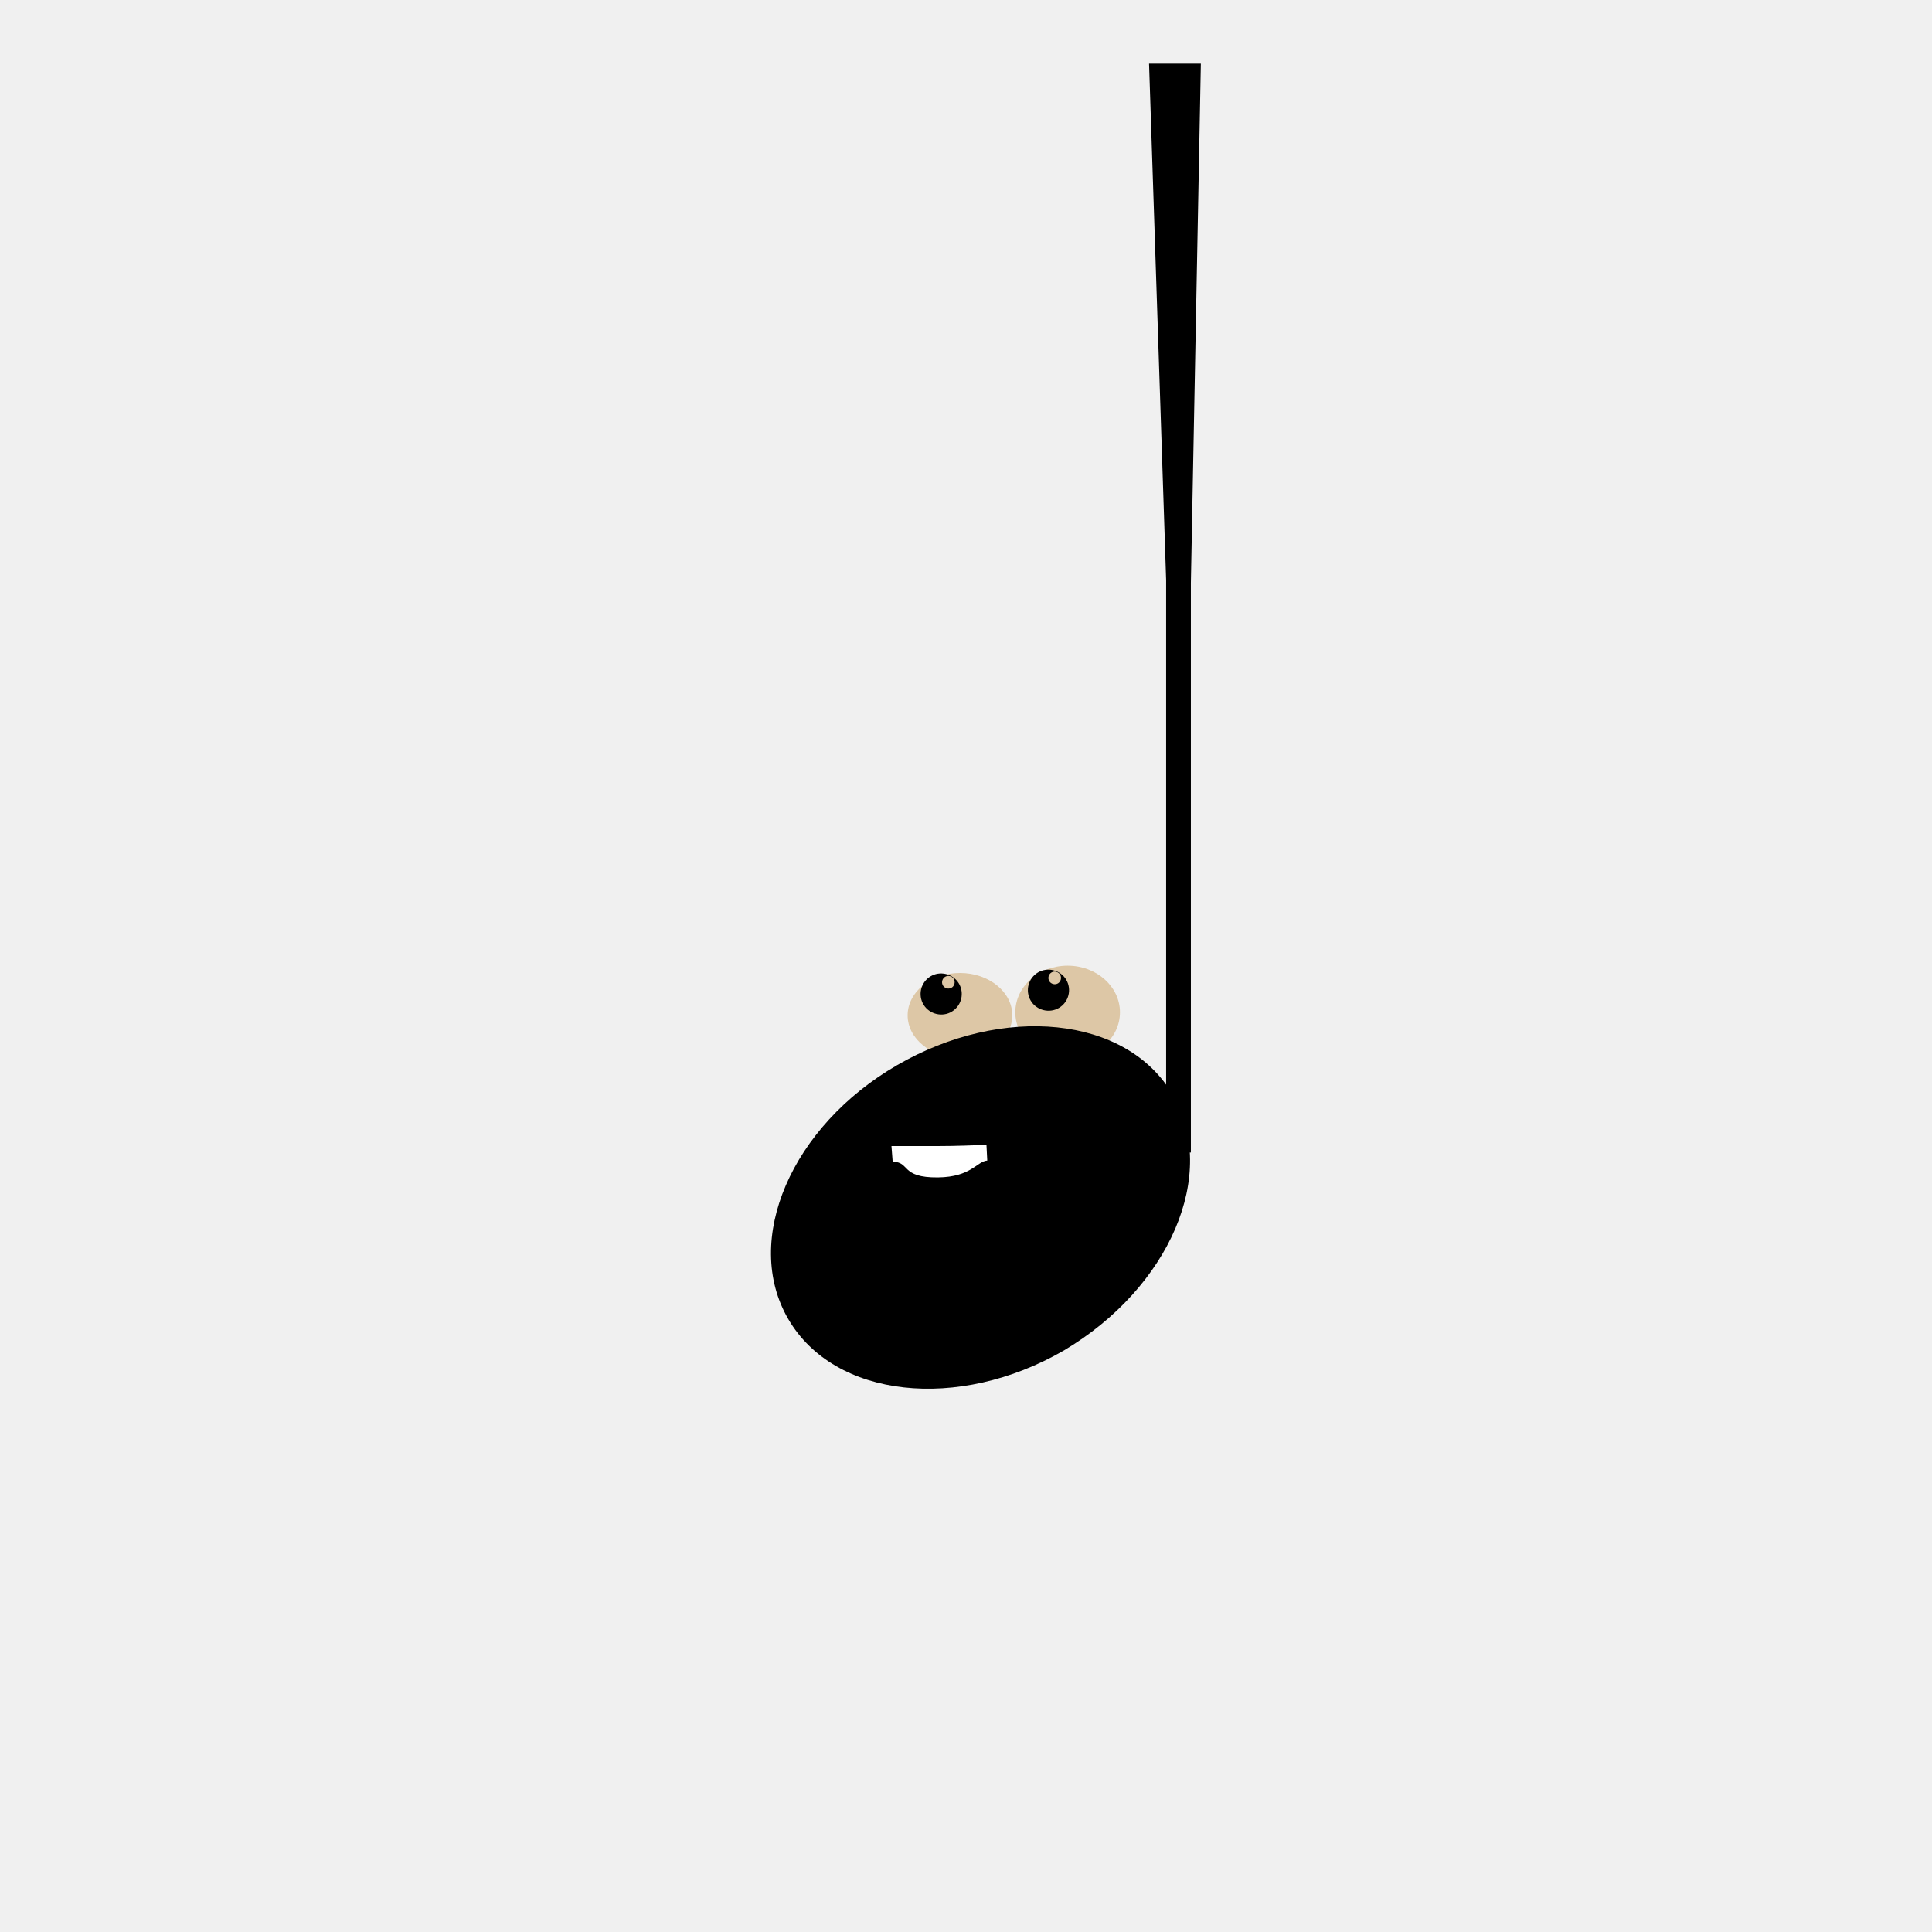
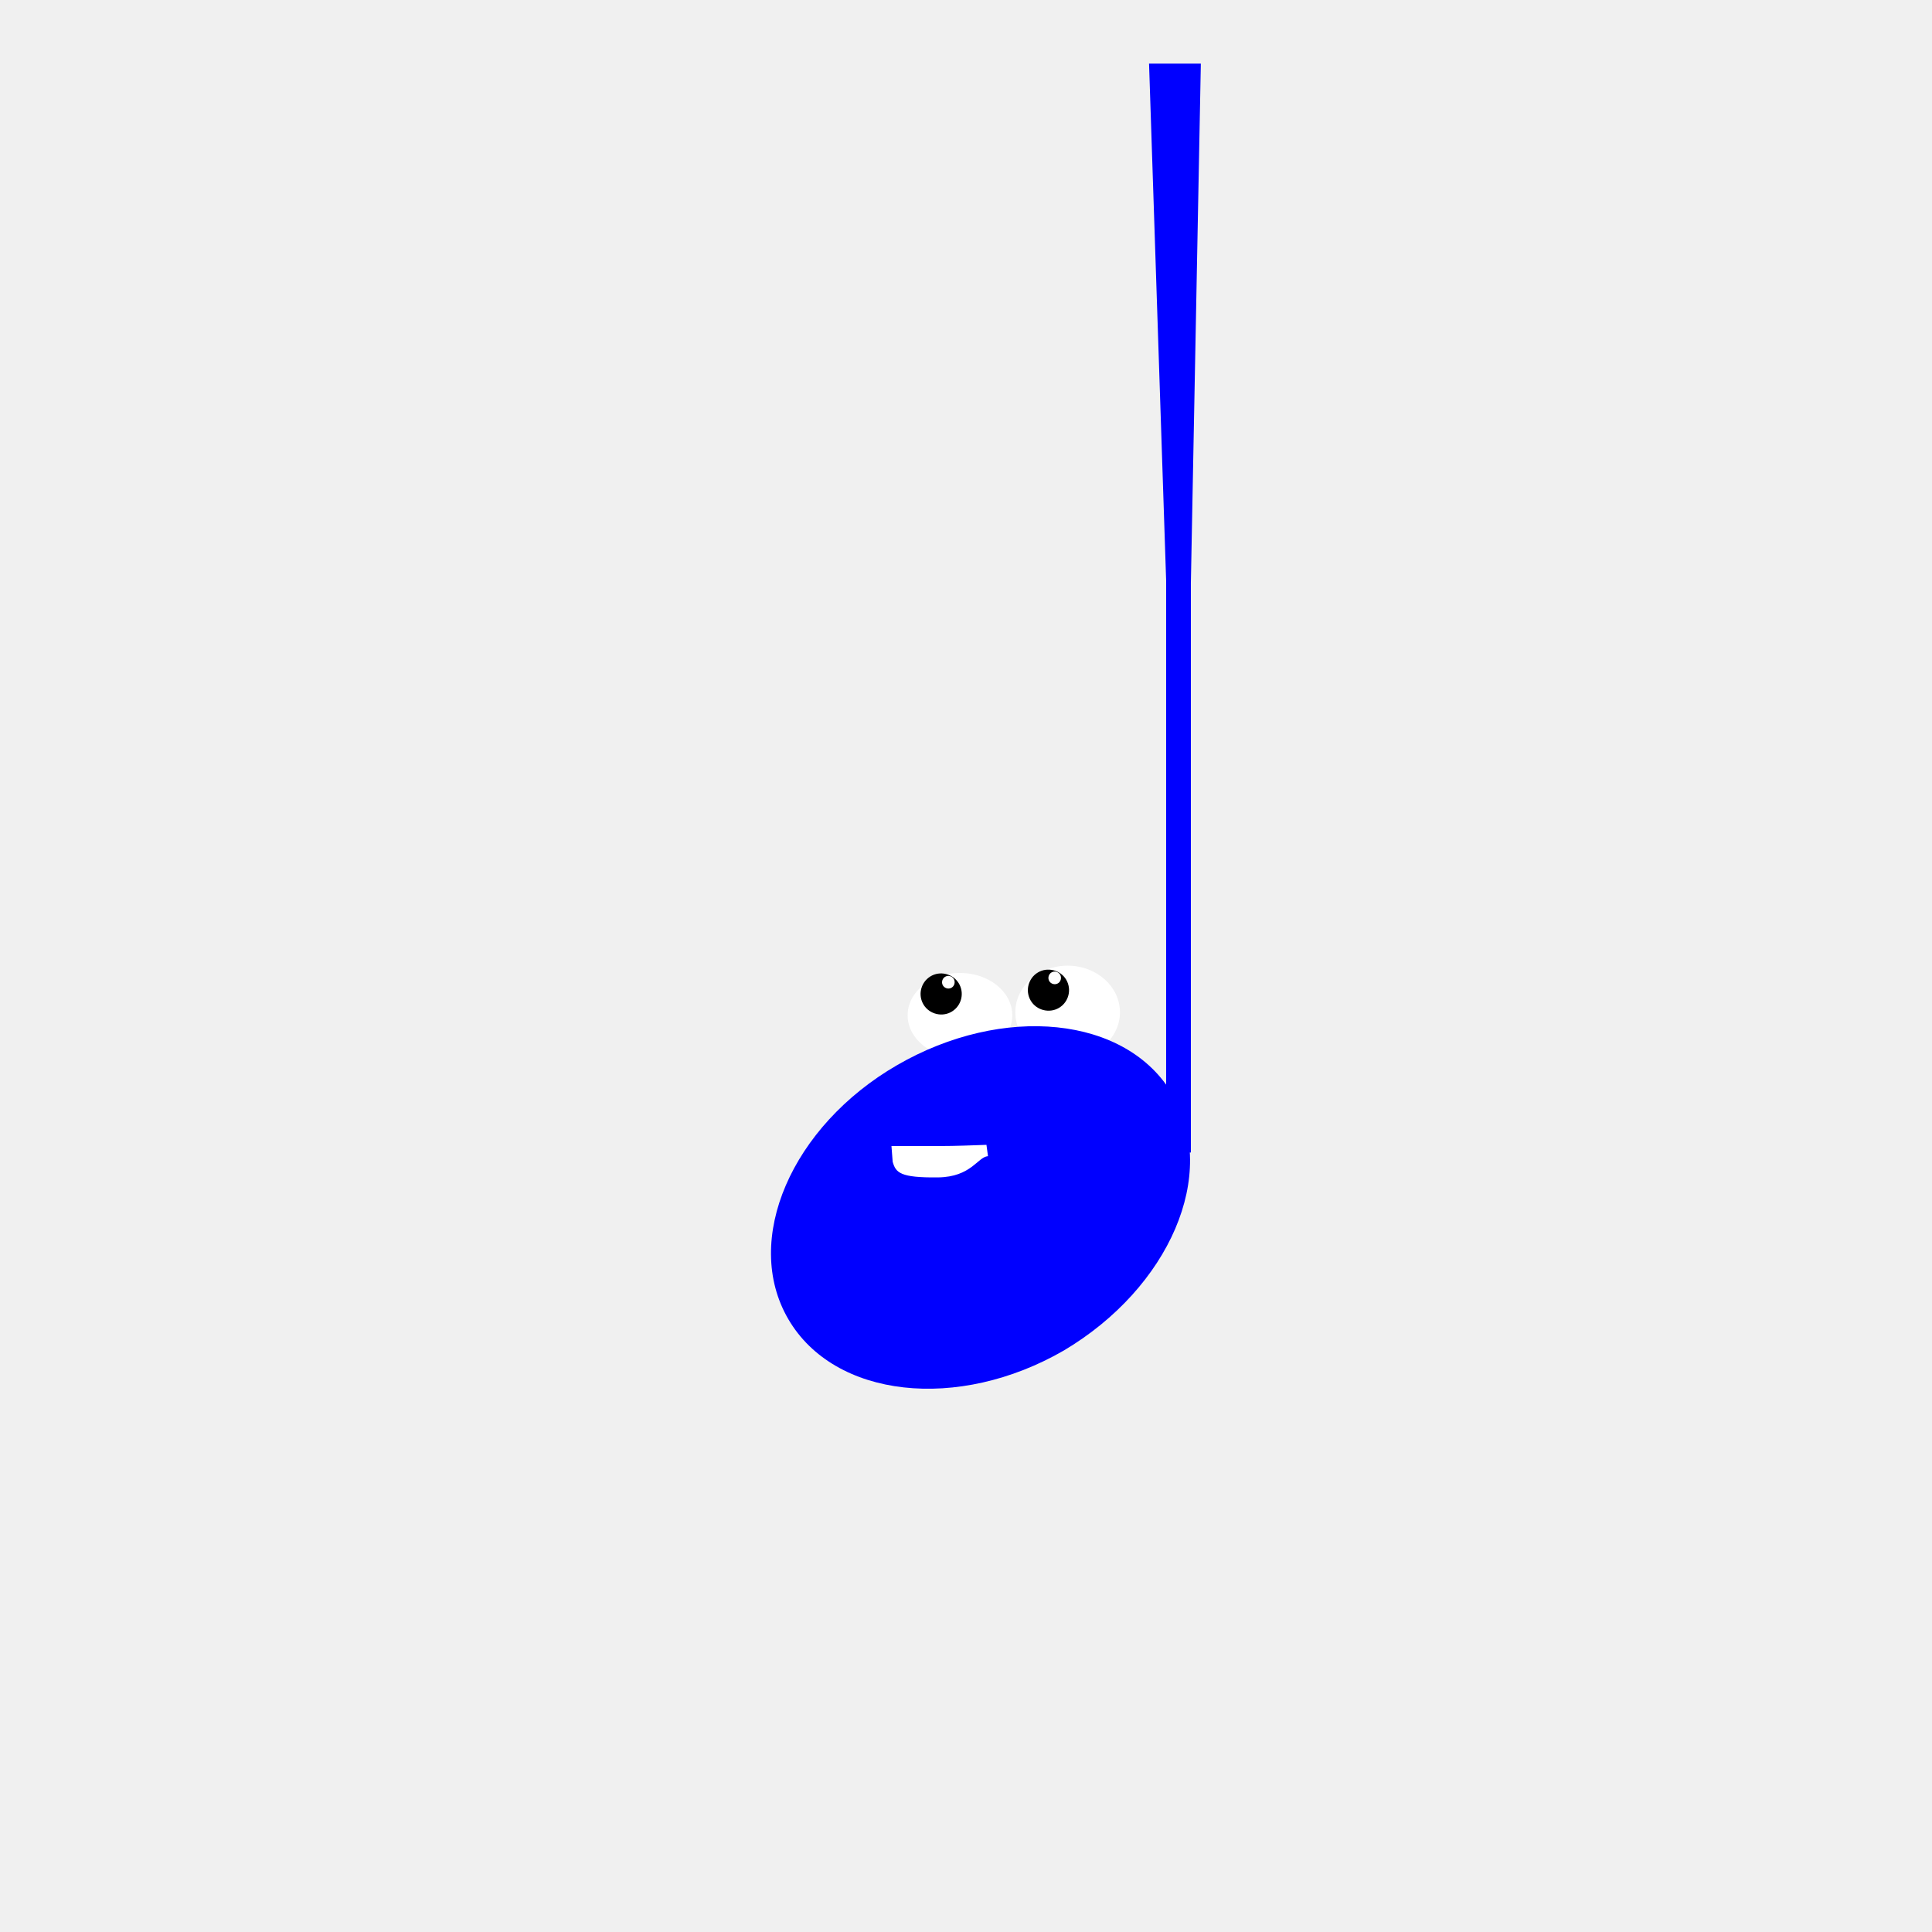
<svg xmlns="http://www.w3.org/2000/svg" xml:space="preserve" style="enable-background:new -57 180.9 480 480;" viewBox="-57 180.9 480 480" y="0px" x="0px" id="Layer_1" version="1.1">
  <defs id="defs5310" />
  <style id="style5297" type="text/css">
	.st0{fill:#FFFFFF;}
	.st1{fill:#4400FF;}
</style>
-   <ellipse cy="433.15" cx="181.5" id="path83" style="opacity:1;vector-effect:none;fill:#ddc7a6;fill-opacity:1;fill-rule:evenodd;stroke-width:0.656;stroke-linecap:butt;stroke-linejoin:miter;stroke-miterlimit:4;stroke-dasharray:none;stroke-dashoffset:0;stroke-opacity:1" rx="13" ry="10.525" />
-   <ellipse style="opacity:1;vector-effect:none;fill:#ddc7a6;fill-opacity:1;fill-rule:evenodd;stroke-width:0.656;stroke-linecap:butt;stroke-linejoin:miter;stroke-miterlimit:4;stroke-dasharray:none;stroke-dashoffset:0;stroke-opacity:1" id="circle85" cx="208.25" cy="432.4" rx="13" ry="11.586" />
+   <ellipse cy="433.15" cx="181.5" id="path83" style="opacity:1;vector-effect:none;fill:#ffffff;fill-opacity:1;fill-rule:evenodd" rx="13" ry="10.525" />
+   <ellipse style="opacity:1;vector-effect:none;fill:#ffffff;fill-opacity:1;fill-rule:evenodd" id="circle85" cx="208.25" cy="432.4" rx="13" ry="11.586" />
  <path style="stroke-width:0.656" d="m 180.006,424.182 c -0.433,-0.738 -1.31,-1.04 -2.077,-0.666 -0.767,0.374 -1.099,1.339 -0.725,2.106 0.374,0.767 1.339,1.099 2.106,0.725 0.767,-0.374 1.099,-1.339 0.696,-2.165 v 0 l 1.424,1.423 c 1.237,2.536 0.179,5.606 -2.356,6.843 -2.477,1.208 -5.606,0.179 -6.843,-2.356 -1.237,-2.536 -0.179,-5.606 2.356,-6.843 2.477,-1.208 5.606,-0.179 6.843,2.356" id="path8" />
  <path style="stroke-width:0.656" d="m 206.366,422.999 c -0.49,-0.701 -1.388,-0.934 -2.123,-0.501 -0.735,0.433 -0.99,1.421 -0.558,2.156 0.433,0.735 1.421,0.99 2.156,0.558 0.735,-0.433 0.99,-1.421 0.524,-2.213 v 0 l 1.531,1.306 c 1.432,2.431 0.619,5.575 -1.812,7.007 -2.374,1.399 -5.575,0.619 -7.007,-1.812 -1.432,-2.431 -0.619,-5.575 1.812,-7.007 2.374,-1.399 5.575,-0.619 7.007,1.812" id="path10" />
-   <g transform="translate(107.2992,196.7086)" id="page2">
-     <g transform="matrix(4.098965,0,0,4.098965,-84.44567,0)" id="a_quarter_note">
-       <path d="M 50.165,0 H 53.304 L 52.7,31.477 V 66 H 51.2 V 31.304 Z" id="path1314" />
-       <path d="M 28.3,76.1 C 25.5,71.3 28.5,64.4 34.9,60.7 41.3,57 48.8,57.7 51.6,62.5 54.4,67.3 51.4,74.2 45,78 38.6,81.7 31.1,80.9 28.3,76.1 Z" id="path1316" />
+   <g transform="translate(107.2992,196.7086)" id="page2" style="fill:#0000ff">
+     <g transform="matrix(4.098965,0,0,4.098965,-84.44567,0)" id="a_quarter_note" style="fill:#0000ff">
+       <path d="M 50.165,0 H 53.304 L 52.7,31.477 V 66 H 51.2 V 31.304 Z" id="path1314" style="fill:#0000ff" />
+       <path d="M 28.3,76.1 C 25.5,71.3 28.5,64.4 34.9,60.7 41.3,57 48.8,57.7 51.6,62.5 54.4,67.3 51.4,74.2 45,78 38.6,81.7 31.1,80.9 28.3,76.1 Z" id="path1316" style="fill:#0000ff" />
    </g>
  </g>
-   <path style="fill:#ffffff" d="m 164.782,469.534 c 4.4,0 1.854,3.989 11.254,3.889 8.3,-0.1 9.646,-3.989 12.246,-4.189 l -0.2,-3.9 c -3,0.1 -7.5,0.3 -11.8,0.3 h -11.8" class="st0" id="path14" />
+   <path style="fill:#ffffff" d="m 164.782,469.534 c 0.768,2.724 1.854,3.989 11.254,3.889 8.3,-0.1 9.828,-5.079 12.428,-5.279 l -0.382,-2.811 c -3,0.1 -7.5,0.3 -11.8,0.3 h -11.8" class="st0" id="path14" />
  <rect style="opacity:1;fill:#000000;fill-opacity:0;stroke:#ff00ff;stroke-width:0;stroke-linecap:square;stroke-linejoin:round;stroke-miterlimit:4;stroke-dasharray:none;stroke-opacity:0;paint-order:markers stroke fill" id="rect5117" width="104.652" height="329.512" x="133.919" y="196.331" ry="0" />
</svg>
